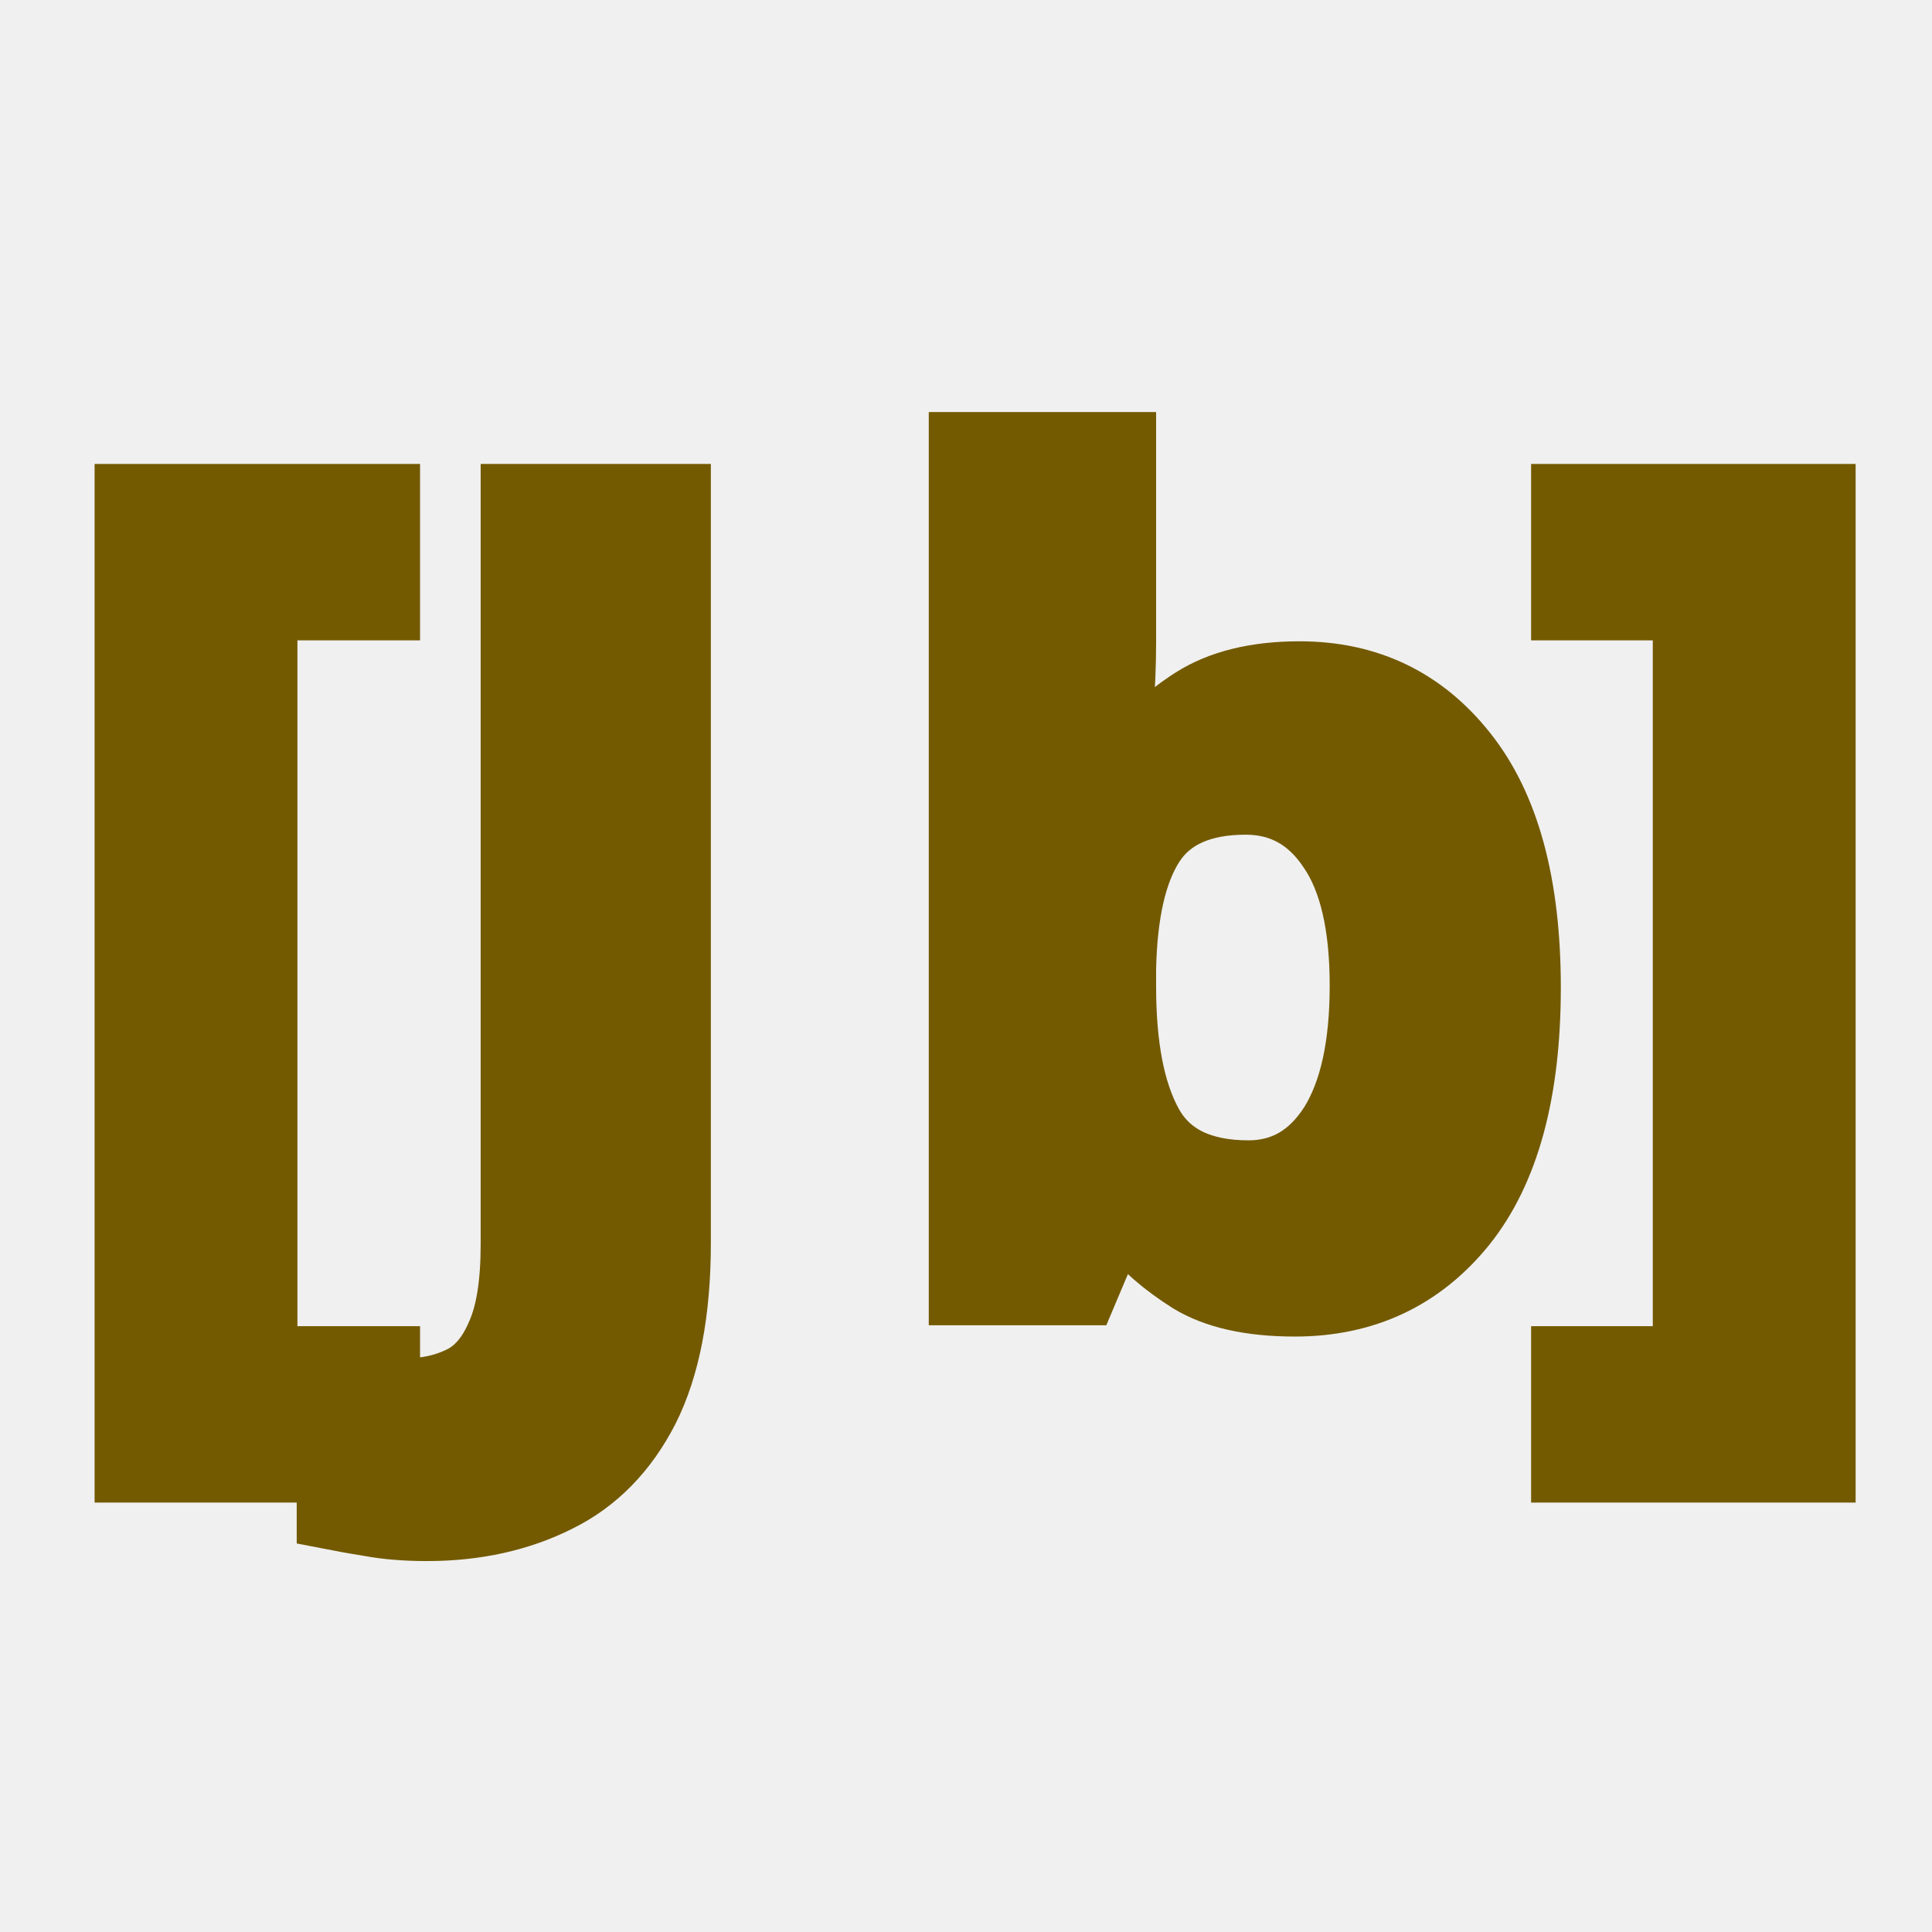
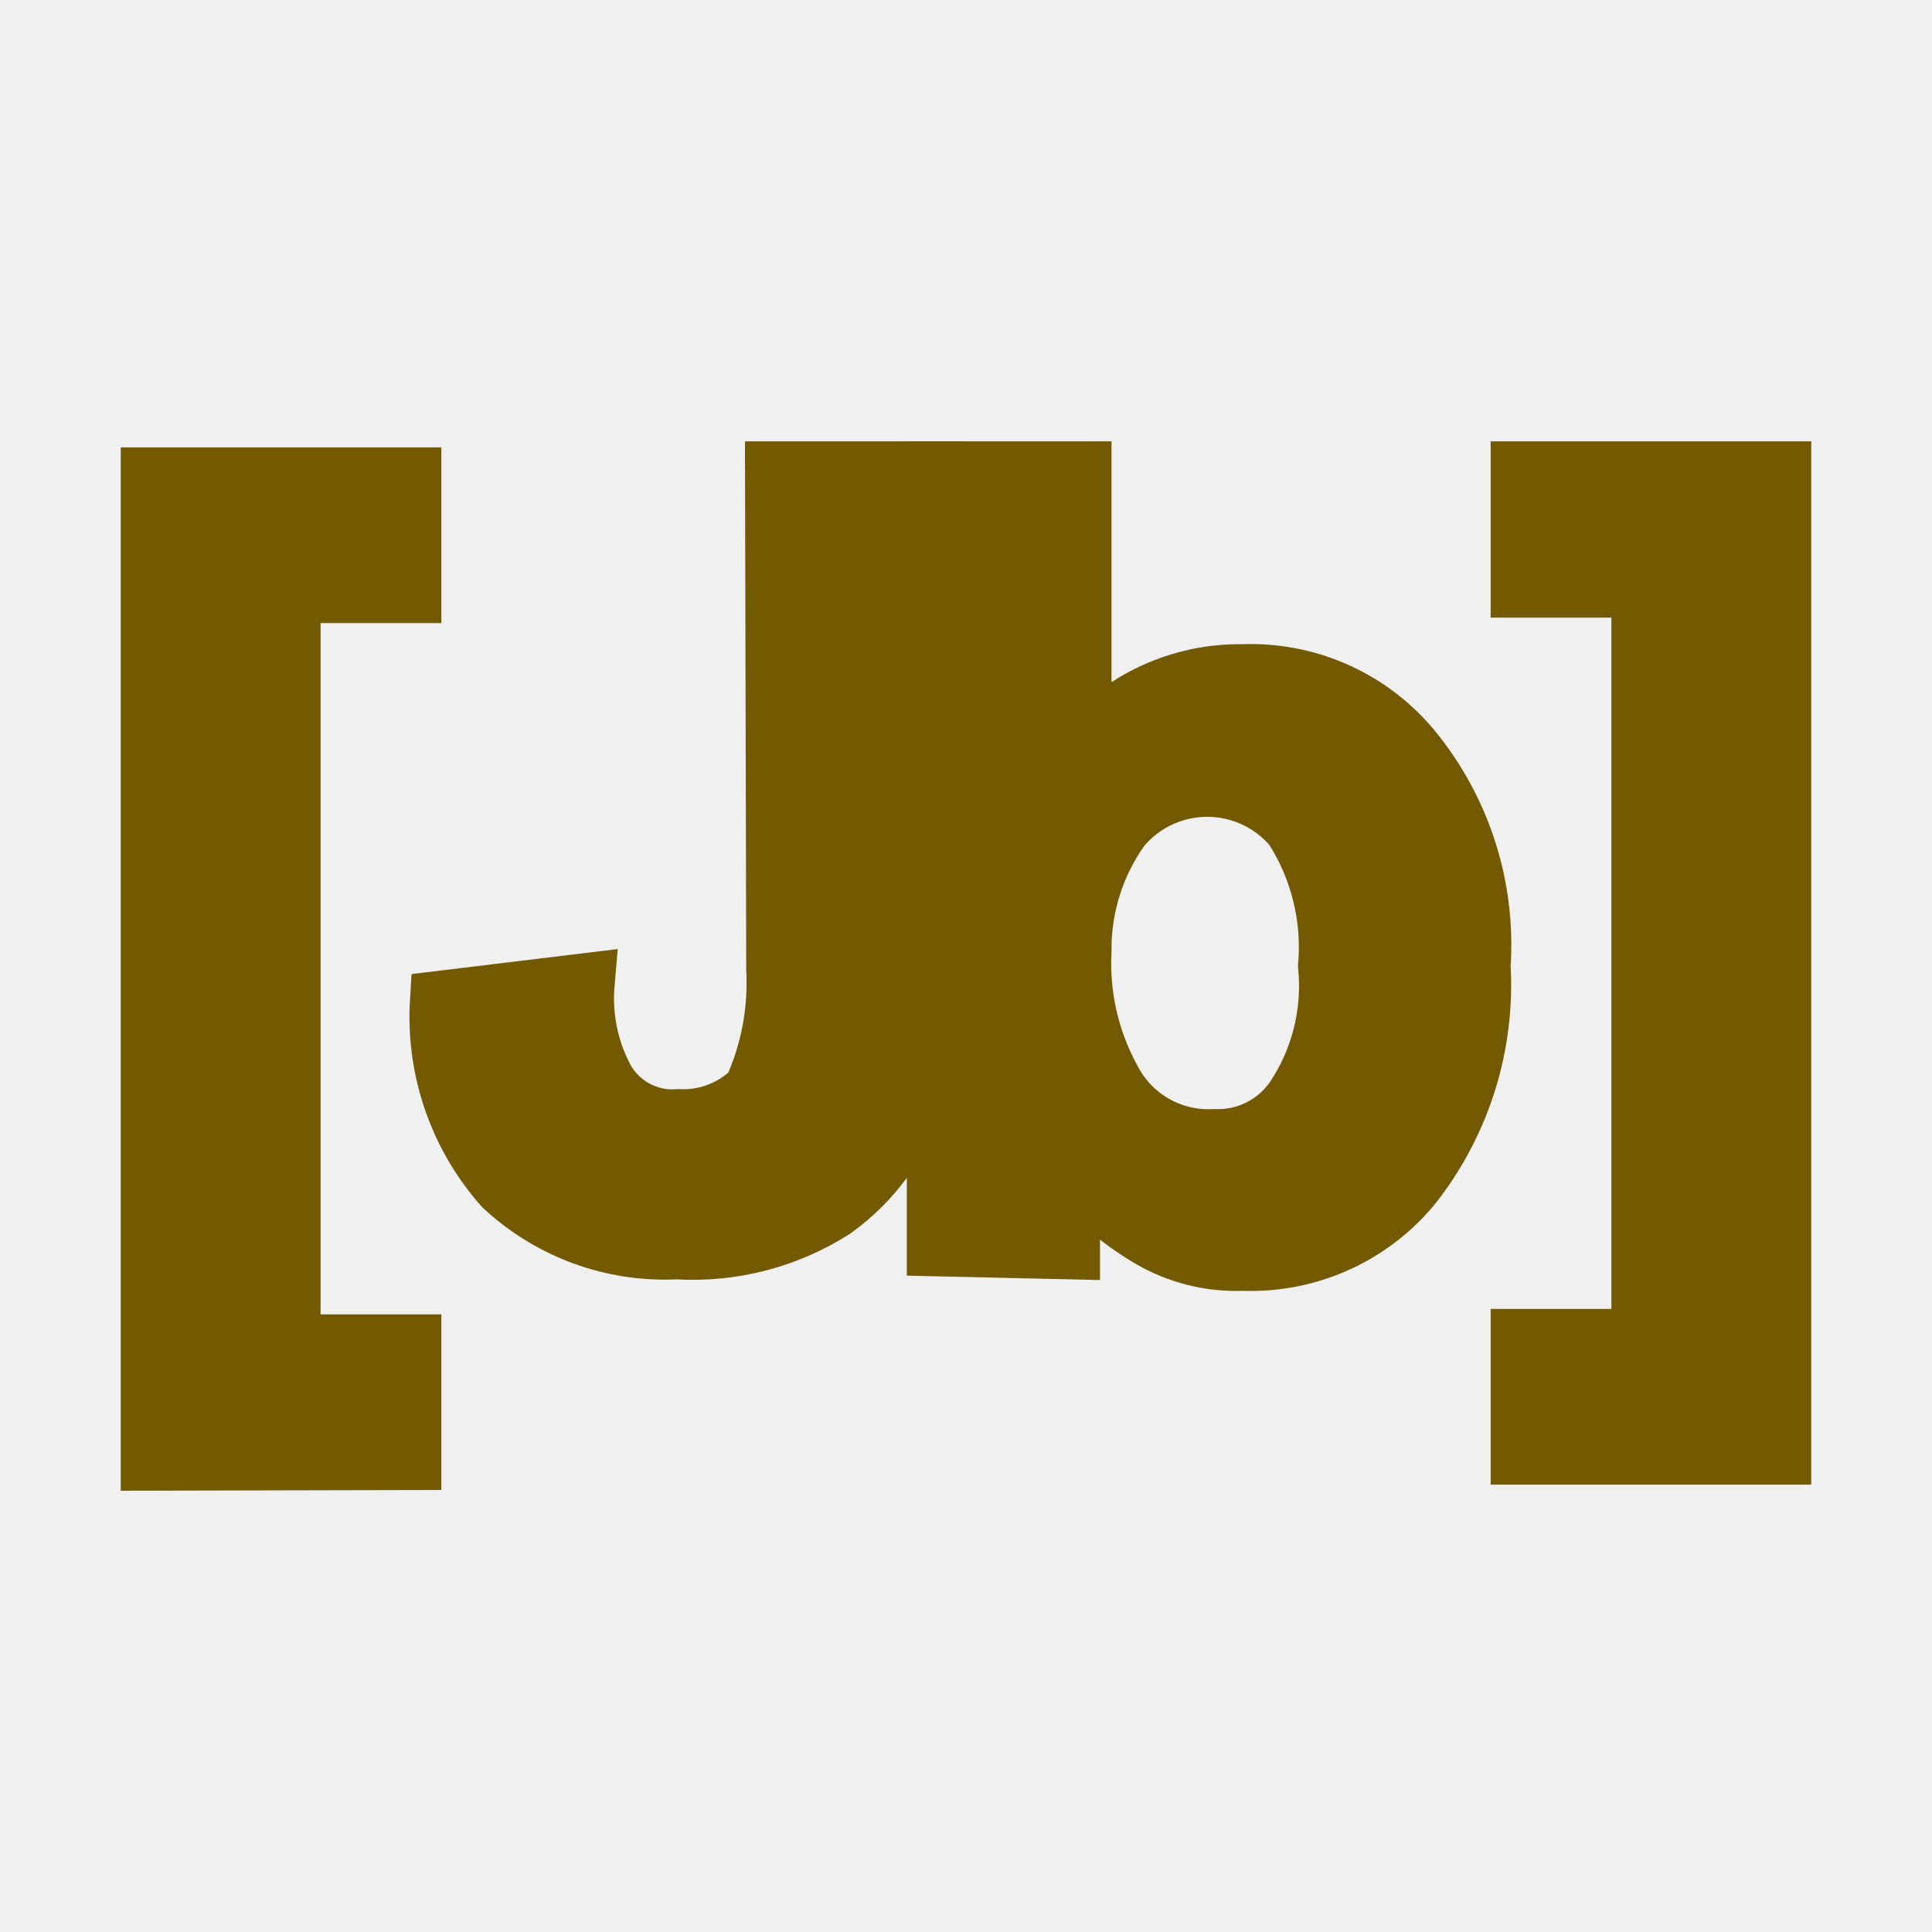
- <svg xmlns="http://www.w3.org/2000/svg" id="Layer_6" data-name="Layer 6" viewBox="0 0 32 32">
-   <text transform="translate(0.77 21.45)" style="font-size: 18.582px;fill: #735a00;stroke: #735a00;font-family: Myriad Pro;font-weight: 700">[<tspan x="6.02" y="0">J</tspan>
-     <tspan x="13.66" y="0">b</tspan>
-     <tspan x="24.62" y="0">]</tspan>
-   </text>
-   <rect width="32" height="32" style="fill: #fff;opacity: 0" />
+ <svg xmlns="http://www.w3.org/2000/svg" viewBox="0 0 32 32">
+   <g id="jbuilder">
+     <path d="M2.5,24.19V7.91H6.81V9.82h-2V22.27h2v1.91Z" style="fill:#735a00;stroke:#735a00" />
+     <path d="M12.84,7.81h2.59v8a7.73,7.73,0,0,1-.29,2.39,3.65,3.65,0,0,1-1.34,1.82,4.33,4.33,0,0,1-2.59.67,3.91,3.91,0,0,1-2.87-1.05,4.23,4.23,0,0,1-1.05-3.06l2.39-.29A2.86,2.86,0,0,0,10,17.87a1.3,1.3,0,0,0,1.24.67,1.65,1.65,0,0,0,1.24-.48,4.29,4.29,0,0,0,.38-2Z" style="fill:#735a00;stroke:#735a00" />
+     <path d="M15.52,20.64V7.81h2.39v4.6a3.39,3.39,0,0,1,2.68-1.24,3.45,3.45,0,0,1,2.78,1.24A5.09,5.09,0,0,1,24.52,16a5.35,5.35,0,0,1-1.15,3.64,3.45,3.45,0,0,1-2.78,1.24,2.81,2.81,0,0,1-1.53-.38,5,5,0,0,1-1.34-1.15v1.34Zm2.39-4.88a4,4,0,0,0,.48,2.11,1.82,1.82,0,0,0,1.72,1,1.55,1.55,0,0,0,1.34-.67A3.37,3.37,0,0,0,22,16a3.68,3.68,0,0,0-.57-2.3,1.87,1.87,0,0,0-2.87,0A3.45,3.45,0,0,0,17.91,15.76Z" style="fill:#735a00;stroke:#735a00" />
+     <path d="M29.5,7.81V24.09H25.19V22.18h2V9.73h-2V7.81Z" style="fill:#735a00;stroke:#735a00" />
+   </g>
</svg>
